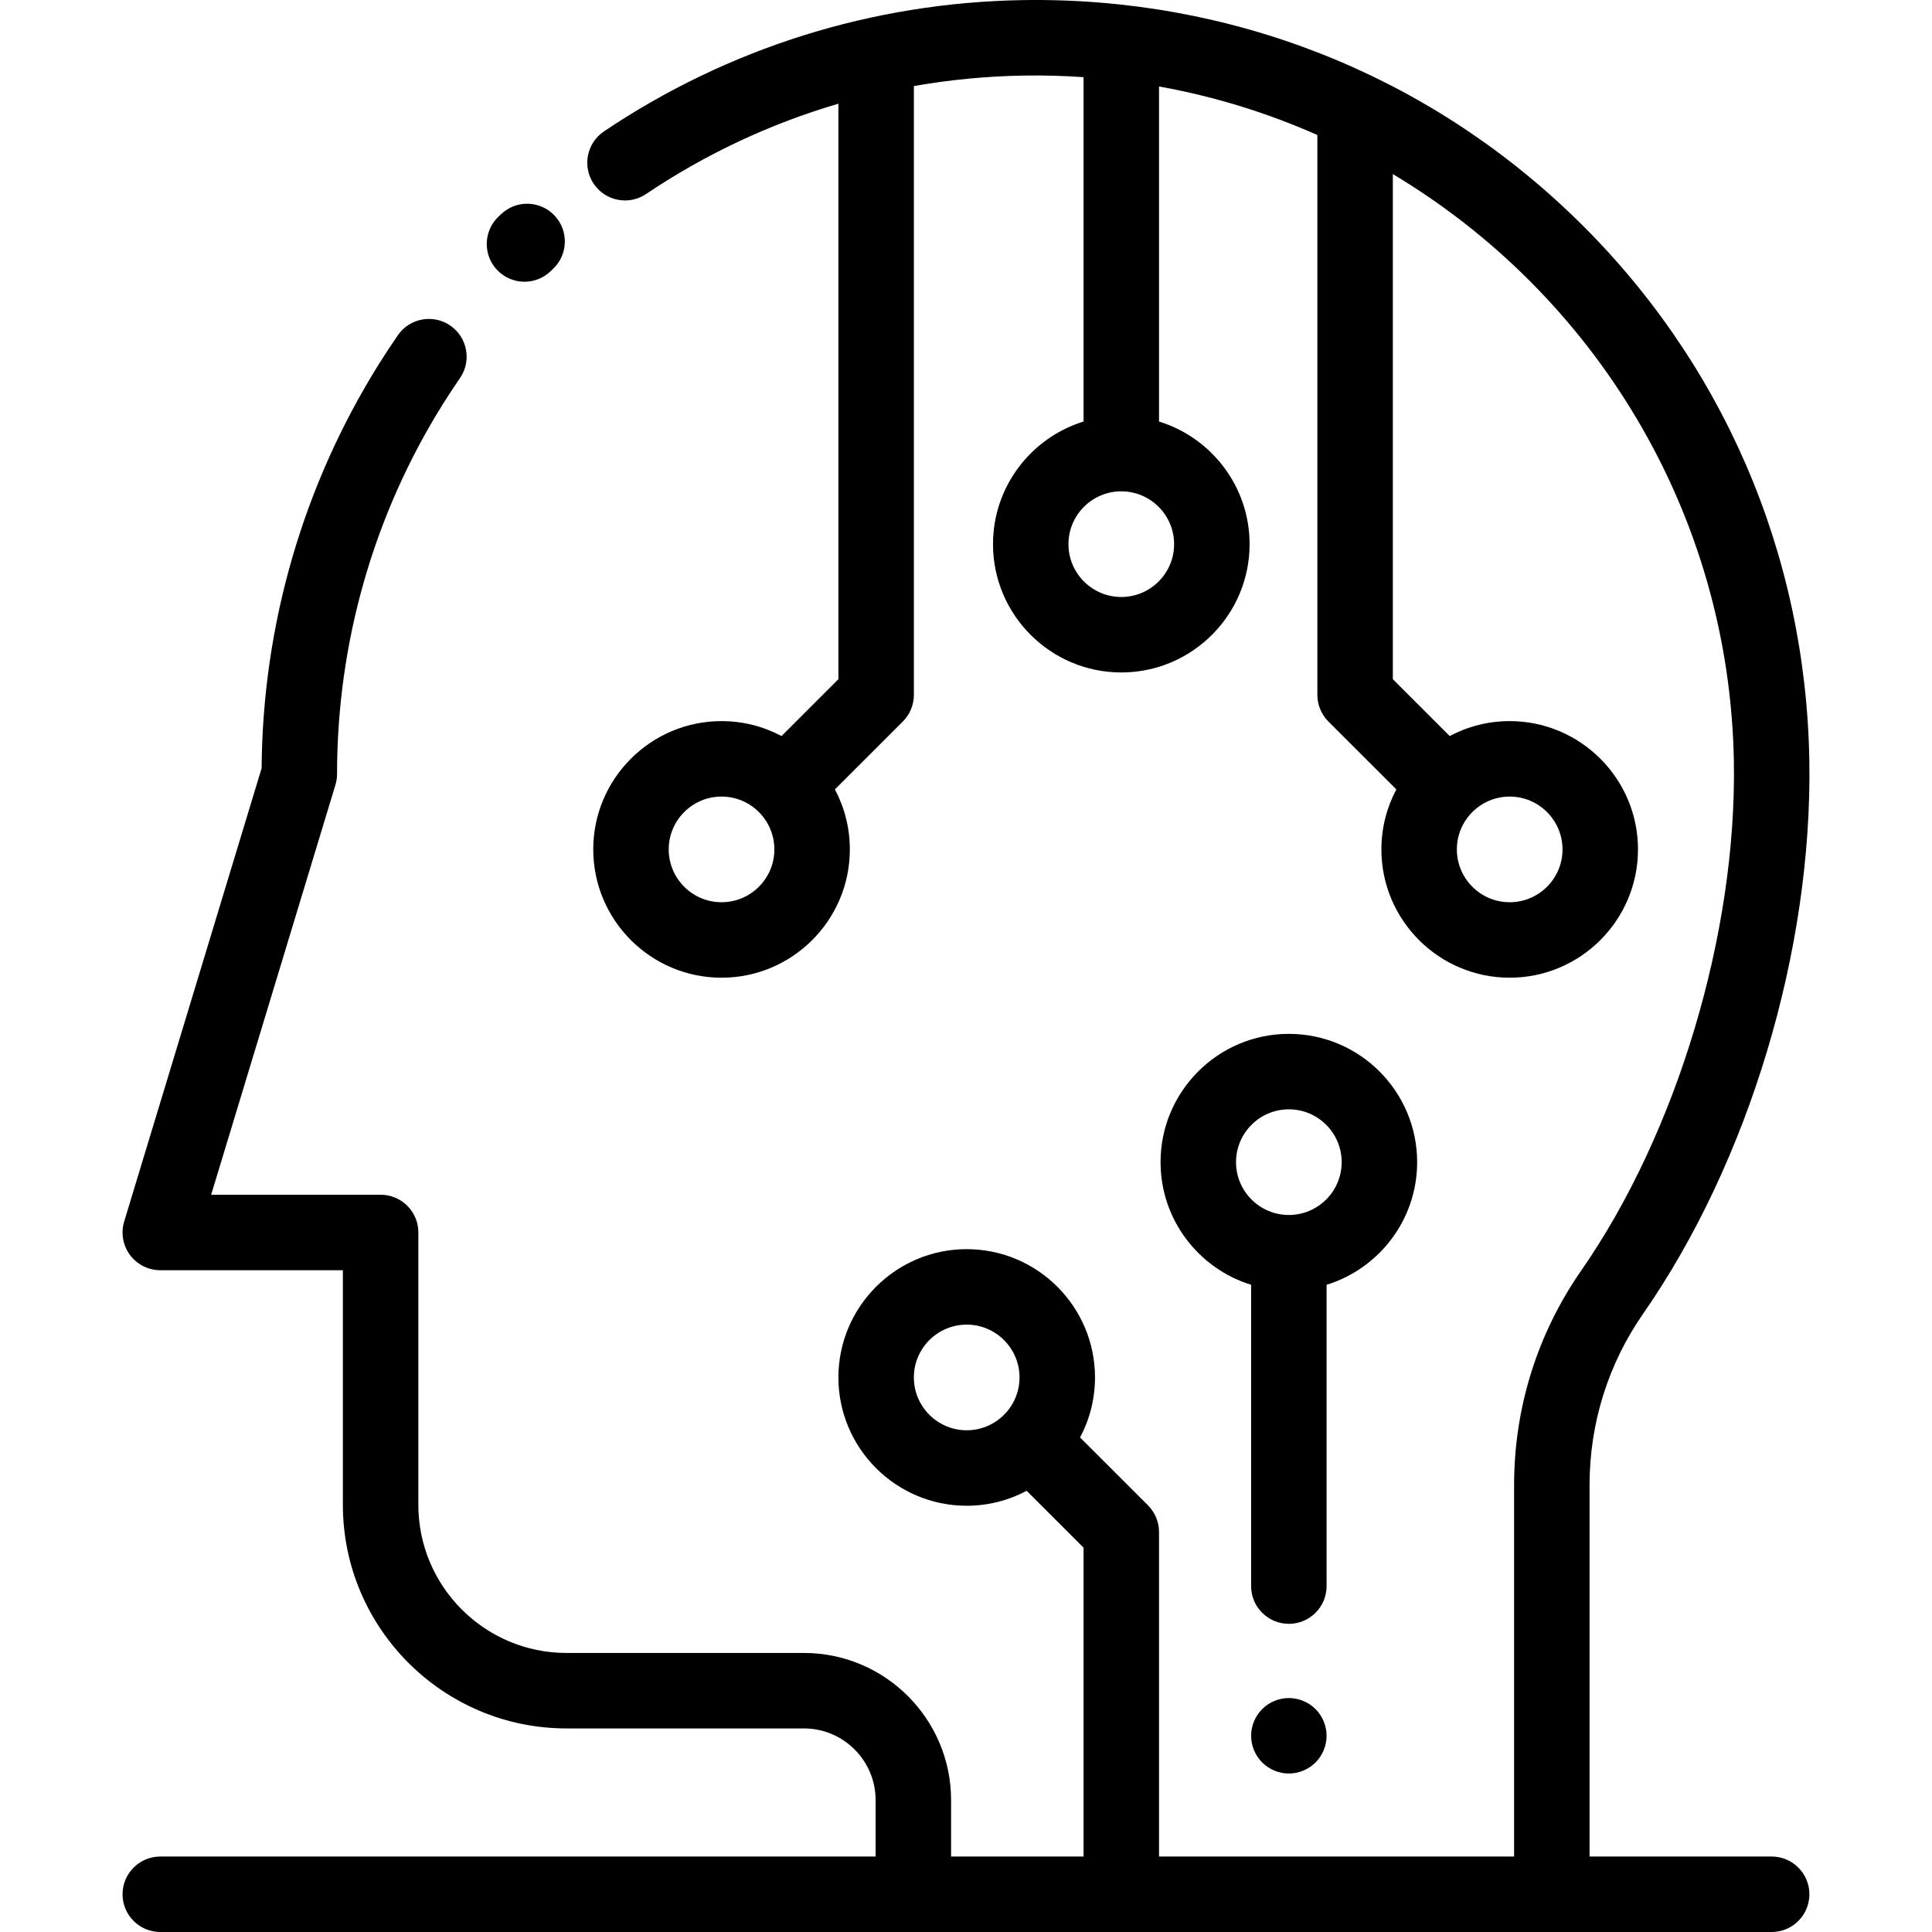
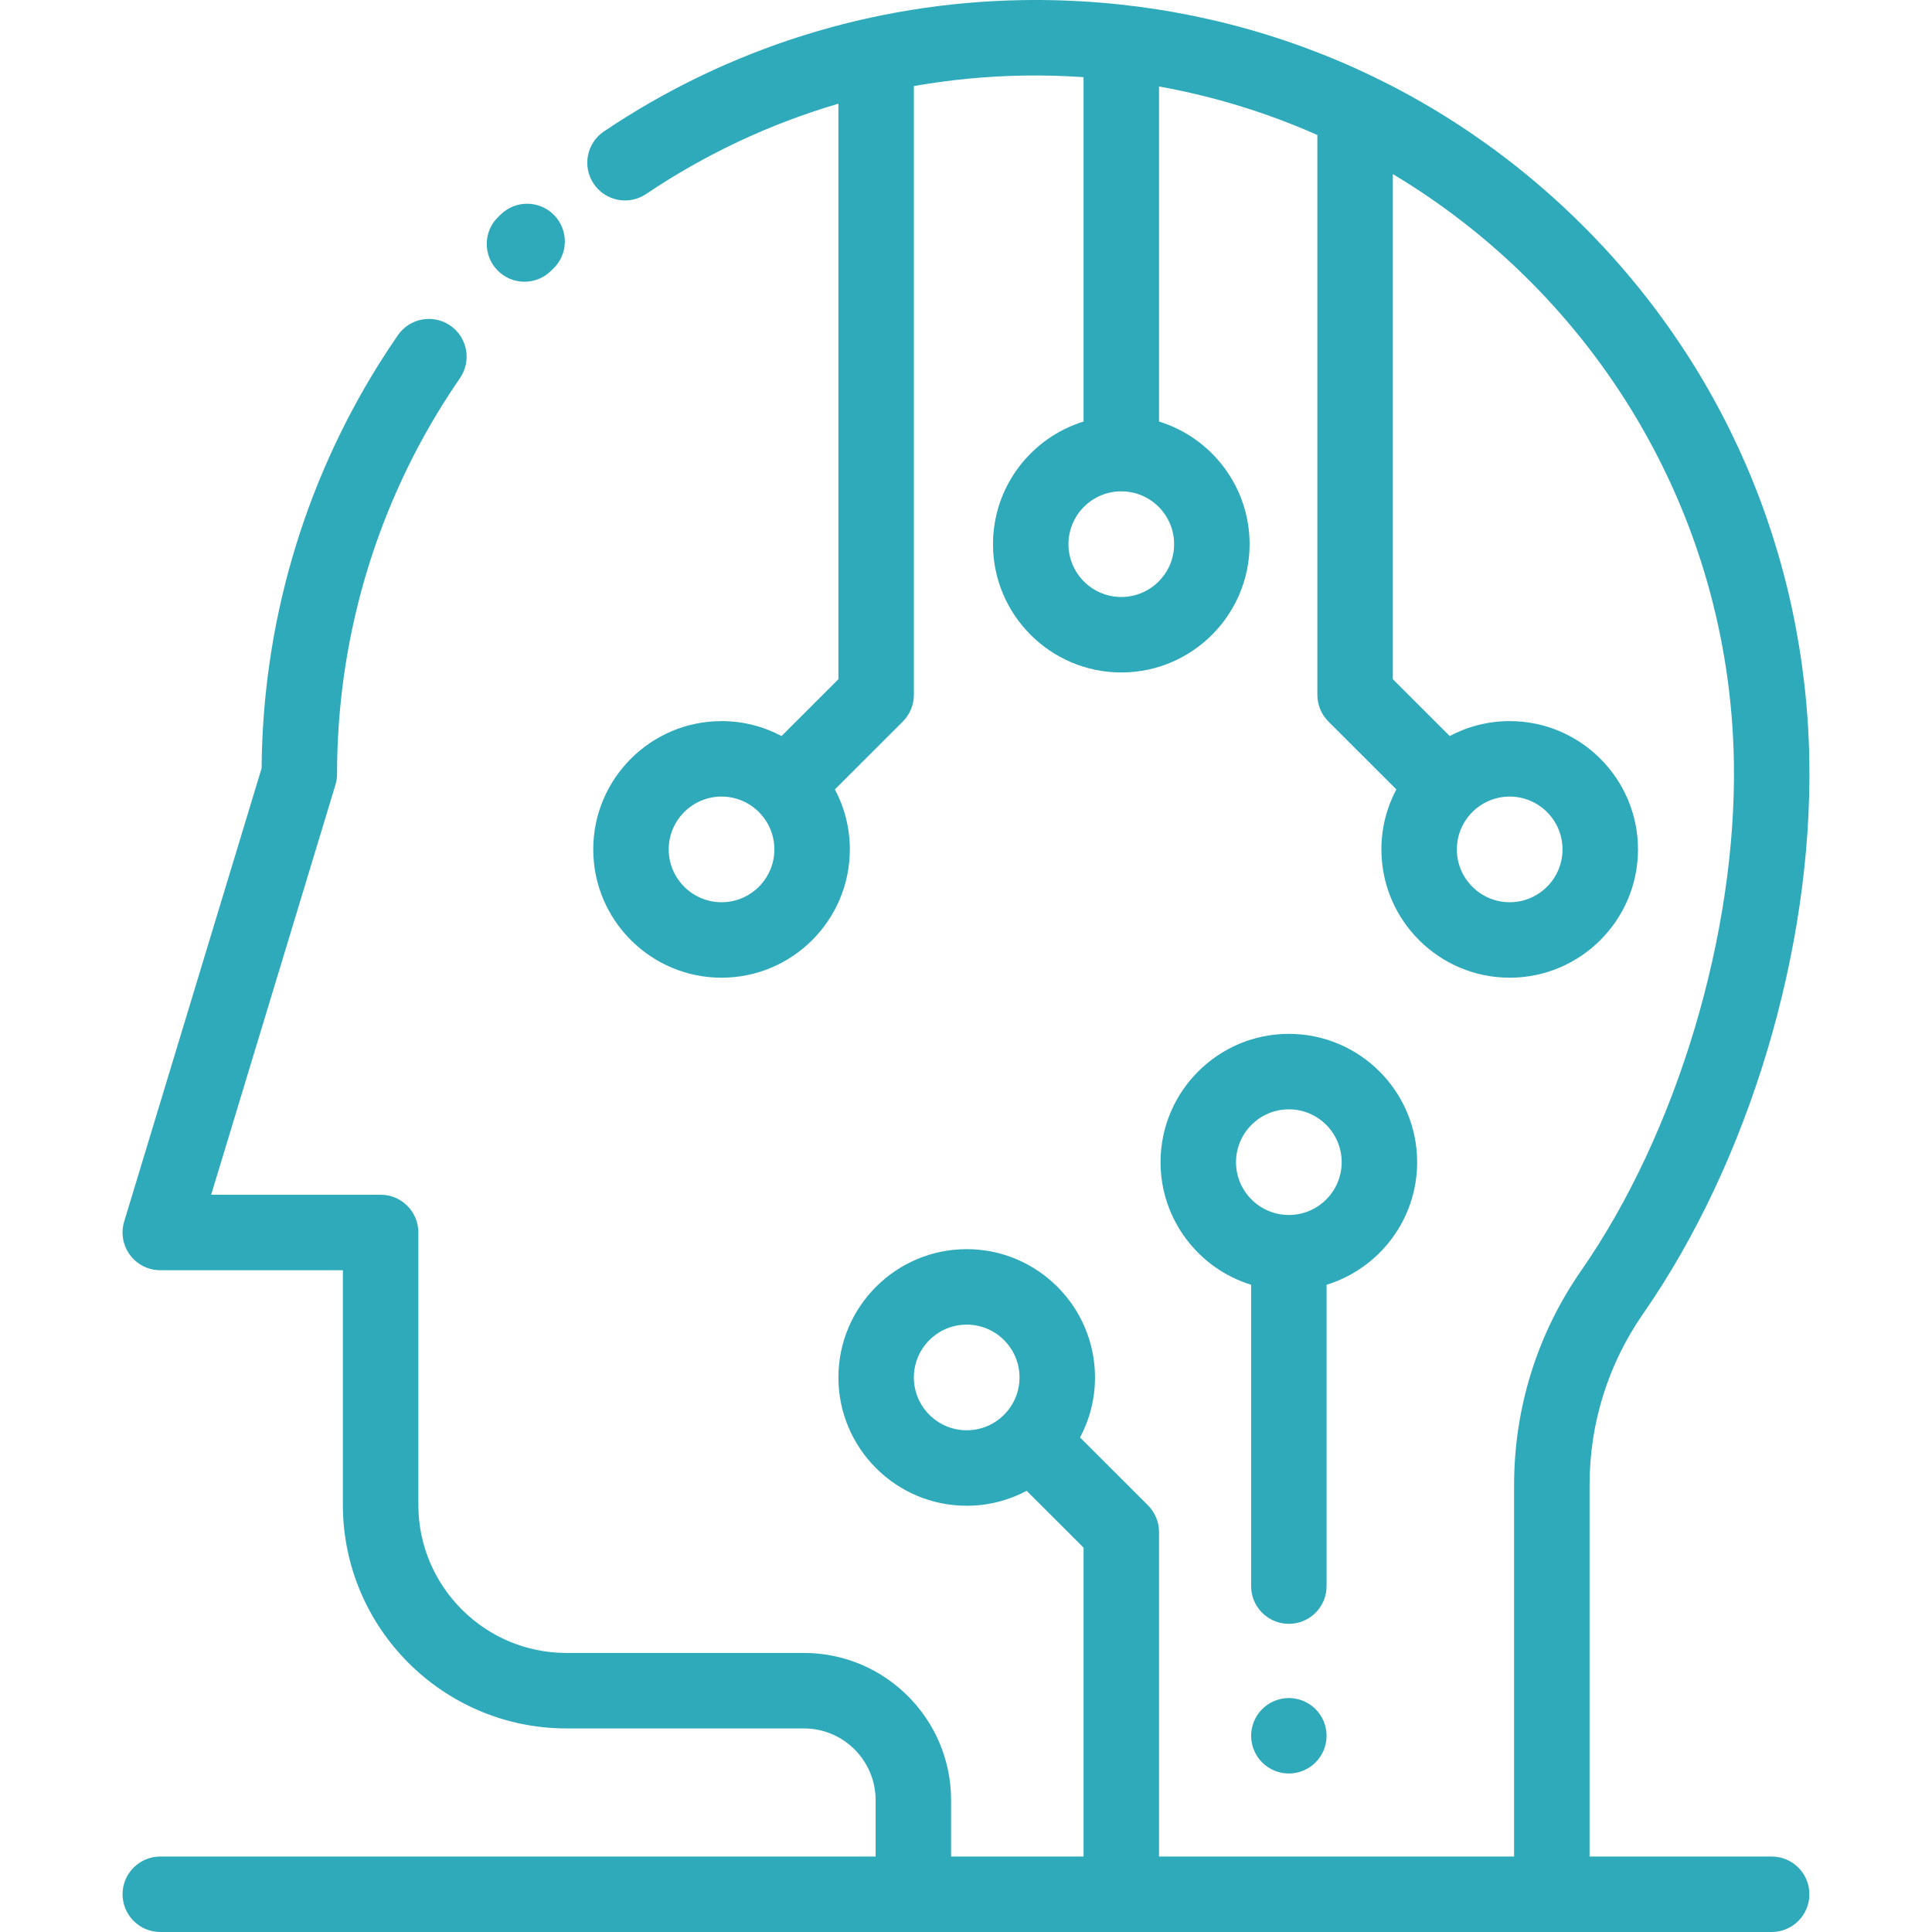
- <svg xmlns="http://www.w3.org/2000/svg" version="1.1" id="Capa_1" x="0px" y="0px" viewBox="0 0 512 512" style="enable-background:new 0 0 512 512;" xml:space="preserve">
+ <svg xmlns="http://www.w3.org/2000/svg" version="1.1" id="Capa_1" x="0px" y="0px" viewBox="0 0 512 512" style="enable-background:new 0 0 512 512;" xml:space="preserve" width="512px" height="512px">
  <g>
    <g>
-       <path d="M146.935,57.097c-3.808-3.999-10.138-4.157-14.138-0.349l-0.744,0.714c-3.976,3.833-4.091,10.164-0.258,14.14    c1.962,2.035,4.579,3.059,7.2,3.059c2.498,0,5-0.931,6.94-2.802l0.65-0.624C150.585,67.427,150.742,61.098,146.935,57.097z" />
+       <path d="M146.935,57.097c-3.808-3.999-10.138-4.157-14.138-0.349l-0.744,0.714c-3.976,3.833-4.091,10.164-0.258,14.14    c1.962,2.035,4.579,3.059,7.2,3.059c2.498,0,5-0.931,6.94-2.802l0.65-0.624C150.585,67.427,150.742,61.098,146.935,57.097z" fill="#2faaba" />
    </g>
  </g>
  <g>
    <g>
-       <path d="M348.63,452.93c-1.86-1.86-4.44-2.93-7.07-2.93c-2.64,0-5.21,1.069-7.07,2.93c-1.86,1.86-2.93,4.44-2.93,7.07    s1.07,5.21,2.93,7.069c1.86,1.86,4.44,2.931,7.07,2.931s5.21-1.07,7.07-2.931c1.86-1.859,2.93-4.439,2.93-7.069    S350.49,454.79,348.63,452.93z" />
+       <path d="M348.63,452.93c-1.86-1.86-4.44-2.93-7.07-2.93c-2.64,0-5.21,1.069-7.07,2.93c-1.86,1.86-2.93,4.44-2.93,7.07    s1.07,5.21,2.93,7.069c1.86,1.86,4.44,2.931,7.07,2.931s5.21-1.07,7.07-2.931c1.86-1.859,2.93-4.439,2.93-7.069    S350.49,454.79,348.63,452.93z" fill="#2faaba" />
    </g>
  </g>
  <g>
    <g>
-       <path d="M341.558,273.984c-18.748,0-34,15.252-34,34c0,15.269,10.118,28.217,24,32.497v79.852c0,5.522,4.477,10,10,10    s10-4.478,10-10v-79.852c13.882-4.28,24-17.228,24-32.497C375.558,289.236,360.306,273.984,341.558,273.984z M341.558,321.984    c-7.72,0-14-6.28-14-14c0-7.72,6.28-14,14-14c7.72,0,14,6.28,14,14C355.558,315.704,349.277,321.984,341.558,321.984z" />
+       <path d="M341.558,273.984c-18.748,0-34,15.252-34,34c0,15.269,10.118,28.217,24,32.497v79.852c0,5.522,4.477,10,10,10    s10-4.478,10-10v-79.852c13.882-4.28,24-17.228,24-32.497C375.558,289.236,360.306,273.984,341.558,273.984z M341.558,321.984    c-7.72,0-14-6.28-14-14c0-7.72,6.28-14,14-14c7.72,0,14,6.28,14,14C355.558,315.704,349.277,321.984,341.558,321.984z" fill="#2faaba" />
    </g>
  </g>
  <g>
    <g>
-       <path d="M469.507,492H421.25v-98.447c0-16.347,4.917-32.06,14.22-45.439c28.005-40.279,44.873-96.445,44.021-146.579    c-0.934-54.922-23.08-106.074-62.359-144.034C377.865,19.551,325.986-0.85,271.048,0.027    c-39.739,0.642-78.121,12.674-110.997,34.799c-4.582,3.083-5.797,9.297-2.713,13.879c3.084,4.581,9.297,5.799,13.879,2.713    c15.771-10.613,32.948-18.651,50.968-23.94v152.518l-15.074,15.062c-4.747-2.521-10.155-3.956-15.894-3.956    c-18.748,0-34,15.252-34,34s15.252,34,34,34c18.748,0,34-15.252,34-34c0-5.743-1.437-11.155-3.961-15.904l17.998-17.983    c1.877-1.876,2.932-4.421,2.932-7.074V22.807c9.584-1.684,19.338-2.623,29.186-2.781c5.313-0.086,10.575,0.066,15.783,0.423    v91.263c-13.882,4.281-24,17.228-24,32.497c0,18.748,15.252,34,34,34s34-15.252,34-34c0-15.269-10.118-28.217-24-32.497V22.918    c14.643,2.629,28.704,6.986,41.96,12.859V184.14c0,2.653,1.055,5.198,2.932,7.074l17.998,17.983    c-2.524,4.749-3.961,10.161-3.961,15.904c0,18.748,15.252,34,34,34s34-15.252,34-34s-15.252-34-34-34    c-5.739,0-11.147,1.435-15.894,3.956l-15.074-15.062V46.137c53.157,31.778,89.253,89.452,90.38,155.736    c0.772,45.453-15.104,98.373-40.445,134.822c-11.644,16.747-17.799,36.408-17.799,56.856V492h-94.096v-86    c0-2.653-1.055-5.198-2.932-7.074l-17.998-17.983c2.524-4.749,3.961-10.161,3.961-15.904c0-18.748-15.252-34-34-34    s-34,15.252-34,34s15.252,34,34,34c5.739,0,11.147-1.435,15.894-3.956l15.074,15.062V492h-35.107v-14.952    c0-21.504-17.495-38.998-38.999-38.998h-62.923c-21.647,0-39.258-17.611-39.258-39.259v-72.172c0-5.522-4.477-10-10-10H55.96    L88.893,208c0.285-0.94,0.43-1.918,0.43-2.901c0-34.793,9.704-68.692,28.062-98.034c1.445-2.309,2.963-4.62,4.514-6.871    c3.134-4.548,1.987-10.774-2.561-13.908c-4.547-3.134-10.774-1.988-13.908,2.561c-1.717,2.492-3.399,5.052-5,7.61    c-20.086,32.104-30.826,69.121-31.102,107.142l-36.42,120.12c-0.918,3.03-0.348,6.315,1.538,8.859    c1.886,2.543,4.866,4.042,8.032,4.042h48.388v62.172c0,32.676,26.583,59.259,59.258,59.259h62.923    c10.476,0,18.999,8.522,18.999,18.998V492H42.478c-5.523,0-10,4.478-10,10c0,5.522,4.477,10,10,10h427.029c5.523,0,10-4.478,10-10    C479.507,496.478,475.03,492,469.507,492z M191.217,239.101c-7.72,0-14-6.28-14-14c0-7.72,6.28-14,14-14c7.72,0,14,6.28,14,14    C205.217,232.821,198.937,239.101,191.217,239.101z M311.153,144.208c0,7.72-6.28,14-14,14s-14-6.28-14-14c0-7.72,6.28-14,14-14    C304.873,130.208,311.153,136.488,311.153,144.208z M400.082,211.101c7.72,0,14,6.281,14,14c0,7.72-6.28,14-14,14    c-7.72,0-14-6.28-14-14C386.082,217.381,392.362,211.101,400.082,211.101z M256.185,379.039c-7.72,0-14-6.28-14-14    c0-7.72,6.28-14,14-14c7.72,0,14,6.28,14,14C270.185,372.759,263.905,379.039,256.185,379.039z" />
+       <path d="M469.507,492H421.25v-98.447c0-16.347,4.917-32.06,14.22-45.439c28.005-40.279,44.873-96.445,44.021-146.579    c-0.934-54.922-23.08-106.074-62.359-144.034C377.865,19.551,325.986-0.85,271.048,0.027    c-39.739,0.642-78.121,12.674-110.997,34.799c-4.582,3.083-5.797,9.297-2.713,13.879c3.084,4.581,9.297,5.799,13.879,2.713    c15.771-10.613,32.948-18.651,50.968-23.94v152.518l-15.074,15.062c-4.747-2.521-10.155-3.956-15.894-3.956    c-18.748,0-34,15.252-34,34s15.252,34,34,34c18.748,0,34-15.252,34-34c0-5.743-1.437-11.155-3.961-15.904l17.998-17.983    c1.877-1.876,2.932-4.421,2.932-7.074V22.807c9.584-1.684,19.338-2.623,29.186-2.781c5.313-0.086,10.575,0.066,15.783,0.423    v91.263c-13.882,4.281-24,17.228-24,32.497c0,18.748,15.252,34,34,34s34-15.252,34-34c0-15.269-10.118-28.217-24-32.497V22.918    c14.643,2.629,28.704,6.986,41.96,12.859V184.14c0,2.653,1.055,5.198,2.932,7.074l17.998,17.983    c-2.524,4.749-3.961,10.161-3.961,15.904c0,18.748,15.252,34,34,34s34-15.252,34-34s-15.252-34-34-34    c-5.739,0-11.147,1.435-15.894,3.956l-15.074-15.062V46.137c53.157,31.778,89.253,89.452,90.38,155.736    c0.772,45.453-15.104,98.373-40.445,134.822c-11.644,16.747-17.799,36.408-17.799,56.856V492h-94.096v-86    c0-2.653-1.055-5.198-2.932-7.074l-17.998-17.983c2.524-4.749,3.961-10.161,3.961-15.904c0-18.748-15.252-34-34-34    s-34,15.252-34,34s15.252,34,34,34c5.739,0,11.147-1.435,15.894-3.956l15.074,15.062V492h-35.107v-14.952    c0-21.504-17.495-38.998-38.999-38.998h-62.923c-21.647,0-39.258-17.611-39.258-39.259v-72.172c0-5.522-4.477-10-10-10H55.96    L88.893,208c0.285-0.94,0.43-1.918,0.43-2.901c0-34.793,9.704-68.692,28.062-98.034c1.445-2.309,2.963-4.62,4.514-6.871    c3.134-4.548,1.987-10.774-2.561-13.908c-4.547-3.134-10.774-1.988-13.908,2.561c-1.717,2.492-3.399,5.052-5,7.61    c-20.086,32.104-30.826,69.121-31.102,107.142l-36.42,120.12c-0.918,3.03-0.348,6.315,1.538,8.859    c1.886,2.543,4.866,4.042,8.032,4.042h48.388v62.172c0,32.676,26.583,59.259,59.258,59.259h62.923    c10.476,0,18.999,8.522,18.999,18.998V492H42.478c-5.523,0-10,4.478-10,10c0,5.522,4.477,10,10,10h427.029c5.523,0,10-4.478,10-10    C479.507,496.478,475.03,492,469.507,492z M191.217,239.101c-7.72,0-14-6.28-14-14c0-7.72,6.28-14,14-14c7.72,0,14,6.28,14,14    C205.217,232.821,198.937,239.101,191.217,239.101z M311.153,144.208c0,7.72-6.28,14-14,14s-14-6.28-14-14c0-7.72,6.28-14,14-14    C304.873,130.208,311.153,136.488,311.153,144.208z M400.082,211.101c7.72,0,14,6.281,14,14c0,7.72-6.28,14-14,14    c-7.72,0-14-6.28-14-14C386.082,217.381,392.362,211.101,400.082,211.101z M256.185,379.039c-7.72,0-14-6.28-14-14    c0-7.72,6.28-14,14-14c7.72,0,14,6.28,14,14C270.185,372.759,263.905,379.039,256.185,379.039z" fill="#2faaba" />
    </g>
  </g>
  <g>
</g>
  <g>
</g>
  <g>
</g>
  <g>
</g>
  <g>
</g>
  <g>
</g>
  <g>
</g>
  <g>
</g>
  <g>
</g>
  <g>
</g>
  <g>
</g>
  <g>
</g>
  <g>
</g>
  <g>
</g>
  <g>
</g>
</svg>
